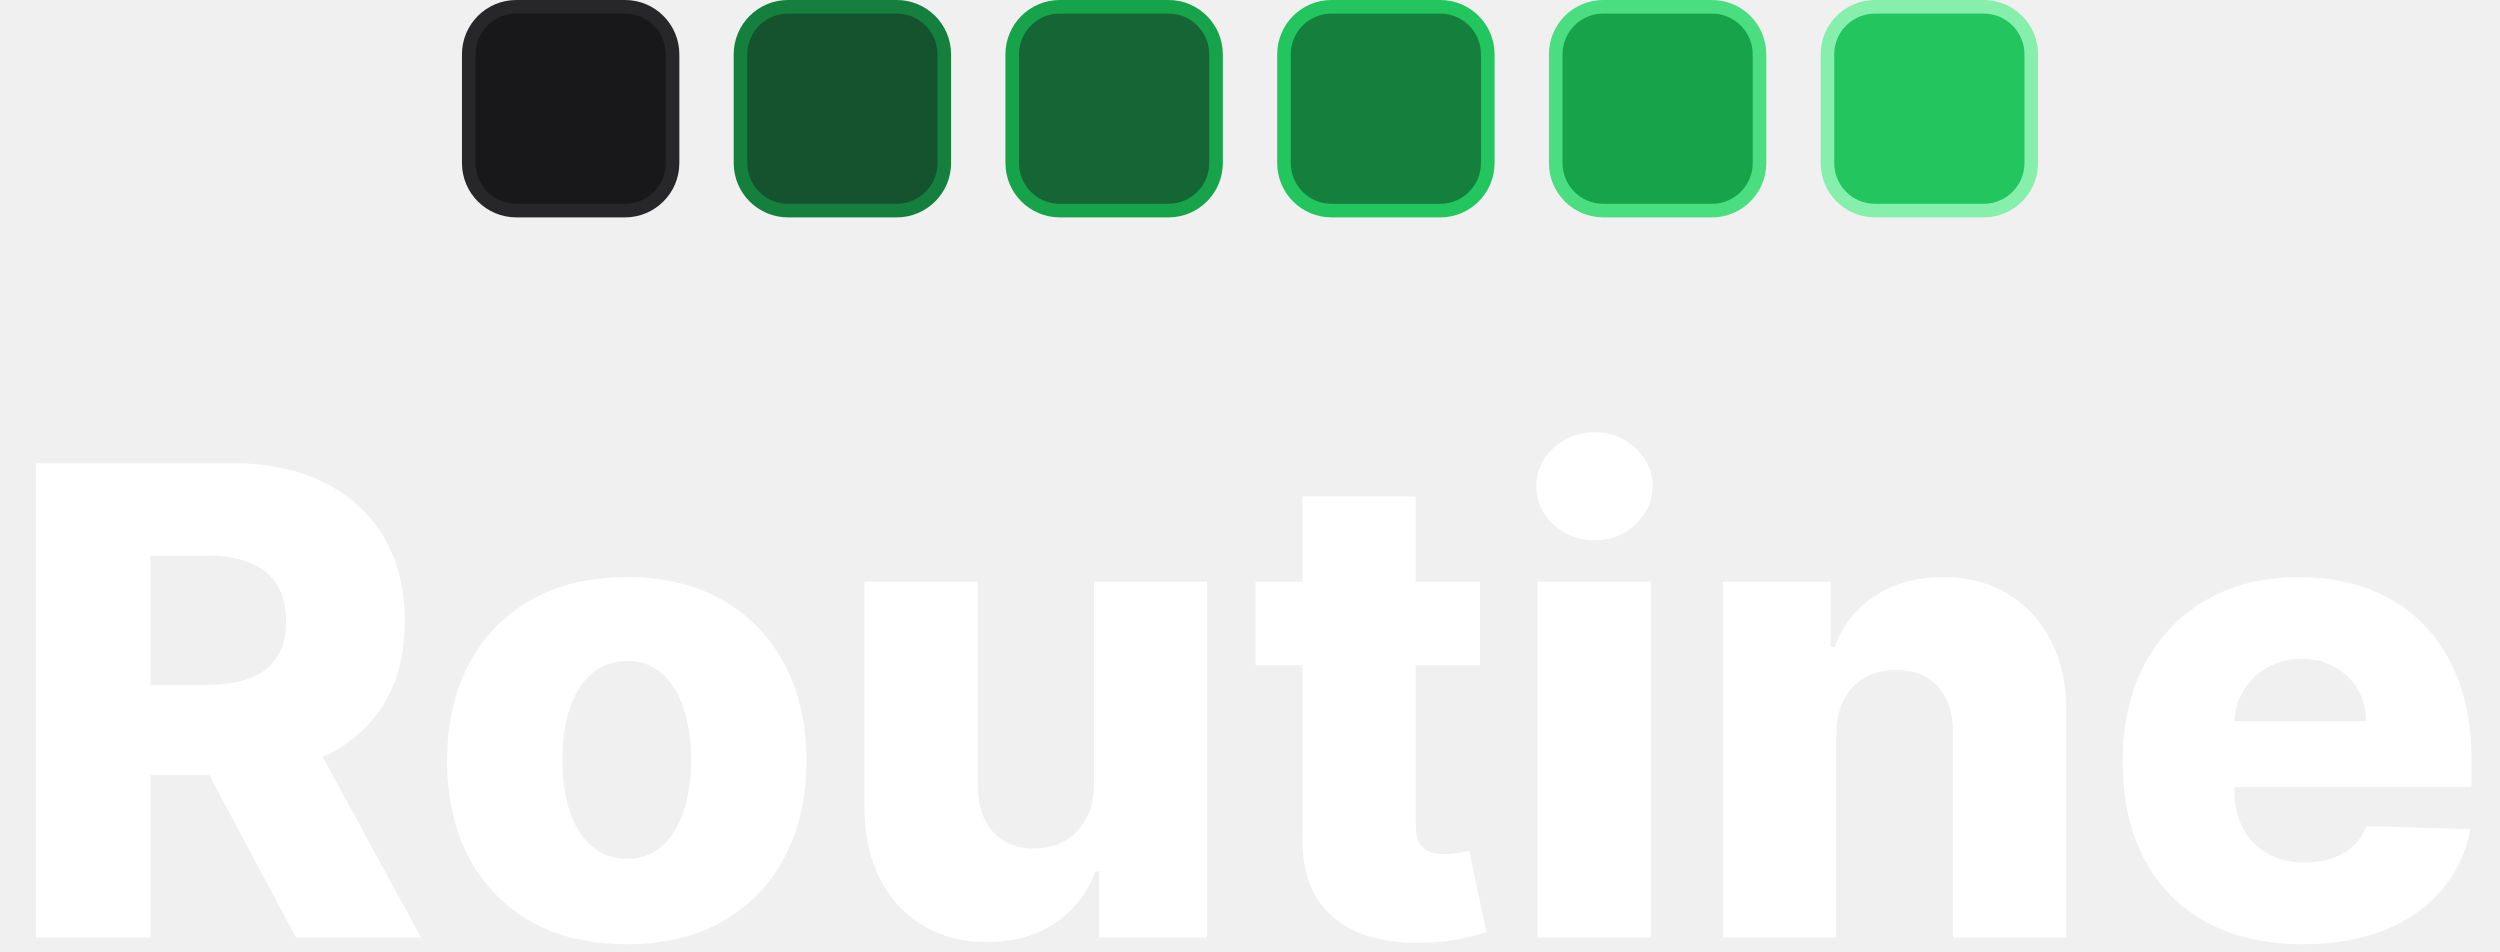
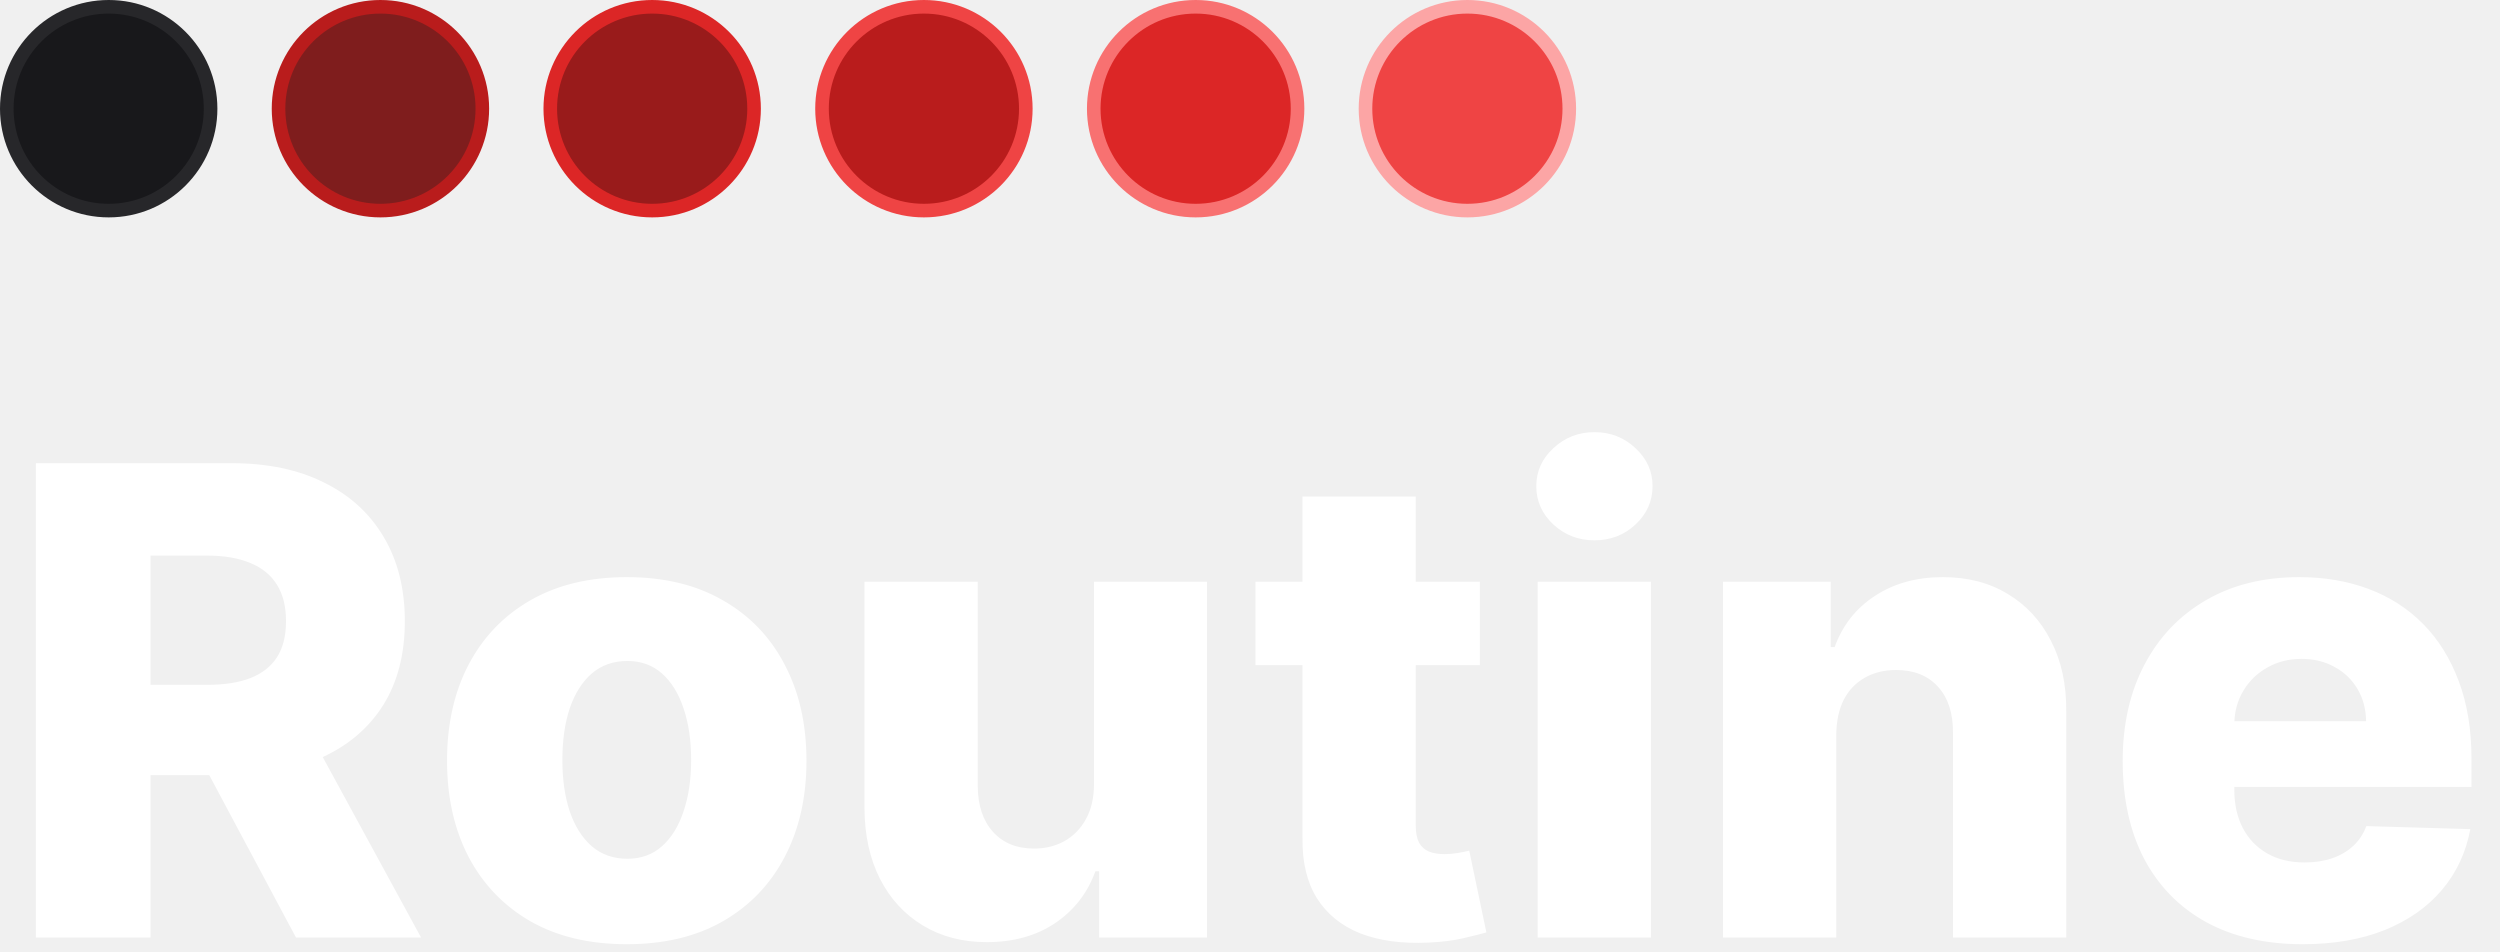
<svg xmlns="http://www.w3.org/2000/svg" width="184" height="70" viewBox="0 0 184 70" fill="none">
-   <rect x="34.5" y="0.5" width="15" height="15" rx="3.5" fill="#18181B" stroke="#27272A" />
-   <rect x="54.5" y="0.5" width="15" height="15" rx="3.5" fill="#14532D" stroke="#15803D" />
-   <rect x="74.5" y="0.5" width="15" height="15" rx="3.5" fill="#166534" stroke="#16A34A" />
-   <rect x="94.5" y="0.5" width="15" height="15" rx="3.5" fill="#15803D" stroke="#22C55E" />
-   <rect x="114.5" y="0.5" width="15" height="15" rx="3.5" fill="#16A34A" stroke="#4ADE80" />
-   <rect x="134.5" y="0.5" width="15" height="15" rx="3.5" fill="#22C55E" stroke="#86EFAC" />
-   <path d="M2.642 68.999V34.09H17.062C19.676 34.09 21.932 34.562 23.829 35.505C25.739 36.437 27.21 37.778 28.244 39.528C29.278 41.266 29.796 43.329 29.796 45.715C29.796 48.136 29.267 50.192 28.21 51.886C27.153 53.567 25.653 54.852 23.71 55.738C21.767 56.613 19.466 57.05 16.807 57.05H7.688V50.403H15.239C16.511 50.403 17.574 50.238 18.426 49.908C19.29 49.567 19.943 49.056 20.386 48.374C20.829 47.681 21.051 46.795 21.051 45.715C21.051 44.636 20.829 43.743 20.386 43.039C19.943 42.323 19.29 41.789 18.426 41.437C17.562 41.073 16.5 40.891 15.239 40.891H11.079V68.999H2.642ZM22.296 53.045L30.989 68.999H21.784L13.261 53.045H22.296ZM46.129 69.493C43.379 69.493 41.016 68.931 39.038 67.806C37.072 66.67 35.555 65.09 34.487 63.067C33.43 61.033 32.902 58.675 32.902 55.993C32.902 53.3 33.43 50.942 34.487 48.92C35.555 46.886 37.072 45.306 39.038 44.181C41.016 43.045 43.379 42.477 46.129 42.477C48.879 42.477 51.237 43.045 53.203 44.181C55.18 45.306 56.697 46.886 57.754 48.92C58.822 50.942 59.356 53.3 59.356 55.993C59.356 58.675 58.822 61.033 57.754 63.067C56.697 65.09 55.18 66.67 53.203 67.806C51.237 68.931 48.879 69.493 46.129 69.493ZM46.18 63.204C47.18 63.204 48.027 62.897 48.72 62.283C49.413 61.67 49.942 60.817 50.305 59.727C50.68 58.636 50.868 57.374 50.868 55.942C50.868 54.488 50.68 53.215 50.305 52.124C49.942 51.033 49.413 50.181 48.72 49.567C48.027 48.954 47.18 48.647 46.18 48.647C45.146 48.647 44.271 48.954 43.555 49.567C42.851 50.181 42.311 51.033 41.936 52.124C41.572 53.215 41.391 54.488 41.391 55.942C41.391 57.374 41.572 58.636 41.936 59.727C42.311 60.817 42.851 61.67 43.555 62.283C44.271 62.897 45.146 63.204 46.18 63.204ZM80.519 57.698V42.817H88.837V68.999H80.894V64.124H80.621C80.041 65.727 79.053 66.999 77.655 67.942C76.269 68.874 74.592 69.34 72.626 69.34C70.842 69.34 69.274 68.931 67.922 68.113C66.57 67.295 65.519 66.153 64.769 64.687C64.019 63.209 63.638 61.482 63.626 59.505V42.817H71.962V57.868C71.973 59.289 72.348 60.408 73.087 61.227C73.825 62.045 74.831 62.454 76.104 62.454C76.933 62.454 77.678 62.272 78.337 61.908C79.007 61.533 79.535 60.993 79.922 60.289C80.32 59.573 80.519 58.709 80.519 57.698ZM108.92 42.817V48.954H92.403V42.817H108.92ZM95.864 36.545H104.199V60.766C104.199 61.278 104.278 61.692 104.438 62.011C104.608 62.317 104.852 62.539 105.17 62.675C105.489 62.8 105.869 62.863 106.312 62.863C106.631 62.863 106.966 62.834 107.318 62.778C107.682 62.709 107.955 62.653 108.136 62.607L109.398 68.624C109 68.738 108.438 68.88 107.71 69.05C106.994 69.221 106.136 69.329 105.136 69.374C103.182 69.465 101.506 69.238 100.108 68.692C98.722 68.136 97.659 67.272 96.921 66.102C96.193 64.931 95.841 63.459 95.864 61.687V36.545ZM113.173 68.999V42.817H121.509V68.999H113.173ZM117.349 39.766C116.179 39.766 115.173 39.38 114.332 38.607C113.491 37.823 113.071 36.88 113.071 35.778C113.071 34.687 113.491 33.755 114.332 32.982C115.173 32.198 116.179 31.806 117.349 31.806C118.531 31.806 119.537 32.198 120.366 32.982C121.207 33.755 121.628 34.687 121.628 35.778C121.628 36.88 121.207 37.823 120.366 38.607C119.537 39.38 118.531 39.766 117.349 39.766ZM135.149 54.067V68.999H126.814V42.817H134.74V47.624H135.03C135.609 46.022 136.598 44.766 137.996 43.857C139.393 42.937 141.058 42.477 142.99 42.477C144.831 42.477 146.428 42.891 147.78 43.721C149.143 44.539 150.2 45.687 150.95 47.164C151.712 48.63 152.087 50.346 152.075 52.312V68.999H143.74V53.948C143.751 52.493 143.382 51.357 142.632 50.539C141.893 49.721 140.865 49.312 139.547 49.312C138.672 49.312 137.899 49.505 137.229 49.891C136.57 50.266 136.058 50.806 135.695 51.511C135.342 52.215 135.161 53.067 135.149 54.067ZM169.474 69.493C166.736 69.493 164.372 68.954 162.384 67.874C160.406 66.783 158.884 65.232 157.815 63.221C156.759 61.198 156.23 58.795 156.23 56.011C156.23 53.306 156.764 50.942 157.832 48.92C158.901 46.886 160.406 45.306 162.349 44.181C164.293 43.045 166.582 42.477 169.219 42.477C171.082 42.477 172.787 42.766 174.332 43.346C175.878 43.925 177.213 44.783 178.338 45.92C179.463 47.056 180.338 48.459 180.963 50.13C181.588 51.789 181.901 53.692 181.901 55.84V57.92H159.145V53.079H174.145C174.134 52.192 173.923 51.403 173.514 50.709C173.105 50.016 172.543 49.477 171.827 49.09C171.122 48.692 170.31 48.493 169.389 48.493C168.457 48.493 167.622 48.704 166.884 49.124C166.145 49.533 165.56 50.096 165.128 50.812C164.696 51.516 164.469 52.317 164.446 53.215V58.141C164.446 59.209 164.656 60.147 165.077 60.954C165.497 61.749 166.094 62.368 166.866 62.812C167.639 63.255 168.56 63.477 169.628 63.477C170.366 63.477 171.037 63.374 171.639 63.17C172.241 62.965 172.759 62.664 173.19 62.266C173.622 61.868 173.946 61.38 174.162 60.8L181.815 61.022C181.497 62.738 180.798 64.232 179.719 65.505C178.651 66.766 177.247 67.749 175.509 68.454C173.77 69.147 171.759 69.493 169.474 69.493Z" fill="white" />
+   <rect x="0.5" y="0.5" width="15" height="15" rx="7.5" fill="#18181B" stroke="#27272A" />
+   <rect x="20.5" y="0.5" width="15" height="15" rx="7.5" fill="#7F1D1D" stroke="#B91C1C" />
+   <rect x="40.5" y="0.5" width="15" height="15" rx="7.5" fill="#991B1B" stroke="#DC2626" />
+   <rect x="60.5" y="0.5" width="15" height="15" rx="7.5" fill="#B91C1C" stroke="#EF4444" />
+   <rect x="80.5" y="0.5" width="15" height="15" rx="7.5" fill="#DC2626" stroke="#F87171" />
+   <rect x="100.5" y="0.5" width="15" height="15" rx="7.5" fill="#EF4444" stroke="#FCA5A5" />
+   <path d="M2.642 69V34.091H17.062C19.676 34.091 21.932 34.562 23.829 35.506C25.739 36.438 27.21 37.778 28.244 39.528C29.278 41.267 29.796 43.33 29.796 45.716C29.796 48.136 29.267 50.193 28.21 51.886C27.153 53.568 25.653 54.852 23.71 55.739C21.767 56.614 19.466 57.051 16.807 57.051H7.688V50.403H15.239C16.511 50.403 17.574 50.239 18.426 49.909C19.29 49.568 19.943 49.057 20.386 48.375C20.829 47.682 21.051 46.795 21.051 45.716C21.051 44.636 20.829 43.744 20.386 43.04C19.943 42.324 19.29 41.79 18.426 41.438C17.562 41.074 16.5 40.892 15.239 40.892H11.079V69H2.642ZM22.296 53.045L30.989 69H21.784L13.261 53.045H22.296ZM46.129 69.494C43.379 69.494 41.016 68.932 39.038 67.807C37.072 66.671 35.555 65.091 34.487 63.068C33.43 61.034 32.902 58.676 32.902 55.994C32.902 53.301 33.43 50.943 34.487 48.92C35.555 46.886 37.072 45.307 39.038 44.182C41.016 43.045 43.379 42.477 46.129 42.477C48.879 42.477 51.237 43.045 53.203 44.182C55.18 45.307 56.697 46.886 57.754 48.92C58.822 50.943 59.356 53.301 59.356 55.994C59.356 58.676 58.822 61.034 57.754 63.068C56.697 65.091 55.18 66.671 53.203 67.807C51.237 68.932 48.879 69.494 46.129 69.494ZM46.18 63.205C47.18 63.205 48.027 62.898 48.72 62.284C49.413 61.67 49.942 60.818 50.305 59.727C50.68 58.636 50.868 57.375 50.868 55.943C50.868 54.489 50.68 53.216 50.305 52.125C49.942 51.034 49.413 50.182 48.72 49.568C48.027 48.955 47.18 48.648 46.18 48.648C45.146 48.648 44.271 48.955 43.555 49.568C42.851 50.182 42.311 51.034 41.936 52.125C41.572 53.216 41.391 54.489 41.391 55.943C41.391 57.375 41.572 58.636 41.936 59.727C42.311 60.818 42.851 61.67 43.555 62.284C44.271 62.898 45.146 63.205 46.18 63.205ZM80.519 57.699V42.818H88.837V69H80.894V64.125H80.621C80.041 65.727 79.053 67 77.655 67.943C76.269 68.875 74.592 69.341 72.626 69.341C70.842 69.341 69.274 68.932 67.922 68.114C66.57 67.296 65.519 66.153 64.769 64.688C64.019 63.21 63.638 61.483 63.626 59.506V42.818H71.962V57.869C71.973 59.29 72.348 60.409 73.087 61.227C73.825 62.045 74.831 62.455 76.104 62.455C76.933 62.455 77.678 62.273 78.337 61.909C79.007 61.534 79.535 60.994 79.922 60.29C80.32 59.574 80.519 58.71 80.519 57.699ZM108.92 42.818V48.955H92.403V42.818H108.92ZM95.864 36.545H104.199V60.767C104.199 61.278 104.278 61.693 104.438 62.011C104.608 62.318 104.852 62.54 105.17 62.676C105.489 62.801 105.869 62.864 106.312 62.864C106.631 62.864 106.966 62.835 107.318 62.778C107.682 62.71 107.955 62.653 108.136 62.608L109.398 68.625C109 68.739 108.438 68.881 107.71 69.051C106.994 69.222 106.136 69.329 105.136 69.375C103.182 69.466 101.506 69.239 100.108 68.693C98.722 68.136 97.659 67.273 96.921 66.102C96.193 64.932 95.841 63.46 95.864 61.688V36.545ZM113.173 69V42.818H121.509V69H113.173ZM117.349 39.767C116.179 39.767 115.173 39.381 114.332 38.608C113.491 37.824 113.071 36.881 113.071 35.778C113.071 34.688 113.491 33.756 114.332 32.983C115.173 32.199 116.179 31.807 117.349 31.807C118.531 31.807 119.537 32.199 120.366 32.983C121.207 33.756 121.628 34.688 121.628 35.778C121.628 36.881 121.207 37.824 120.366 38.608C119.537 39.381 118.531 39.767 117.349 39.767ZM135.149 54.068V69H126.814V42.818H134.74V47.625H135.03C135.609 46.023 136.598 44.767 137.996 43.858C139.393 42.938 141.058 42.477 142.99 42.477C144.831 42.477 146.428 42.892 147.78 43.722C149.143 44.54 150.2 45.688 150.95 47.165C151.712 48.631 152.087 50.347 152.075 52.312V69H143.74V53.949C143.751 52.494 143.382 51.358 142.632 50.54C141.893 49.722 140.865 49.312 139.547 49.312C138.672 49.312 137.899 49.506 137.229 49.892C136.57 50.267 136.058 50.807 135.695 51.511C135.342 52.216 135.161 53.068 135.149 54.068ZM169.474 69.494C166.736 69.494 164.372 68.954 162.384 67.875C160.406 66.784 158.884 65.233 157.815 63.222C156.759 61.199 156.23 58.795 156.23 56.011C156.23 53.307 156.764 50.943 157.832 48.92C158.901 46.886 160.406 45.307 162.349 44.182C164.293 43.045 166.582 42.477 169.219 42.477C171.082 42.477 172.787 42.767 174.332 43.347C175.878 43.926 177.213 44.784 178.338 45.92C179.463 47.057 180.338 48.46 180.963 50.131C181.588 51.79 181.901 53.693 181.901 55.841V57.92H159.145V53.08H174.145C174.134 52.193 173.923 51.403 173.514 50.71C173.105 50.017 172.543 49.477 171.827 49.091C171.122 48.693 170.31 48.494 169.389 48.494C168.457 48.494 167.622 48.705 166.884 49.125C166.145 49.534 165.56 50.097 165.128 50.812C164.696 51.517 164.469 52.318 164.446 53.216V58.142C164.446 59.21 164.656 60.148 165.077 60.955C165.497 61.75 166.094 62.369 166.866 62.812C167.639 63.256 168.56 63.477 169.628 63.477C170.366 63.477 171.037 63.375 171.639 63.17C172.241 62.966 172.759 62.665 173.19 62.267C173.622 61.869 173.946 61.381 174.162 60.801L181.815 61.023C181.497 62.739 180.798 64.233 179.719 65.506C178.651 66.767 177.247 67.75 175.509 68.454C173.77 69.148 171.759 69.494 169.474 69.494Z" fill="white" />
</svg>
